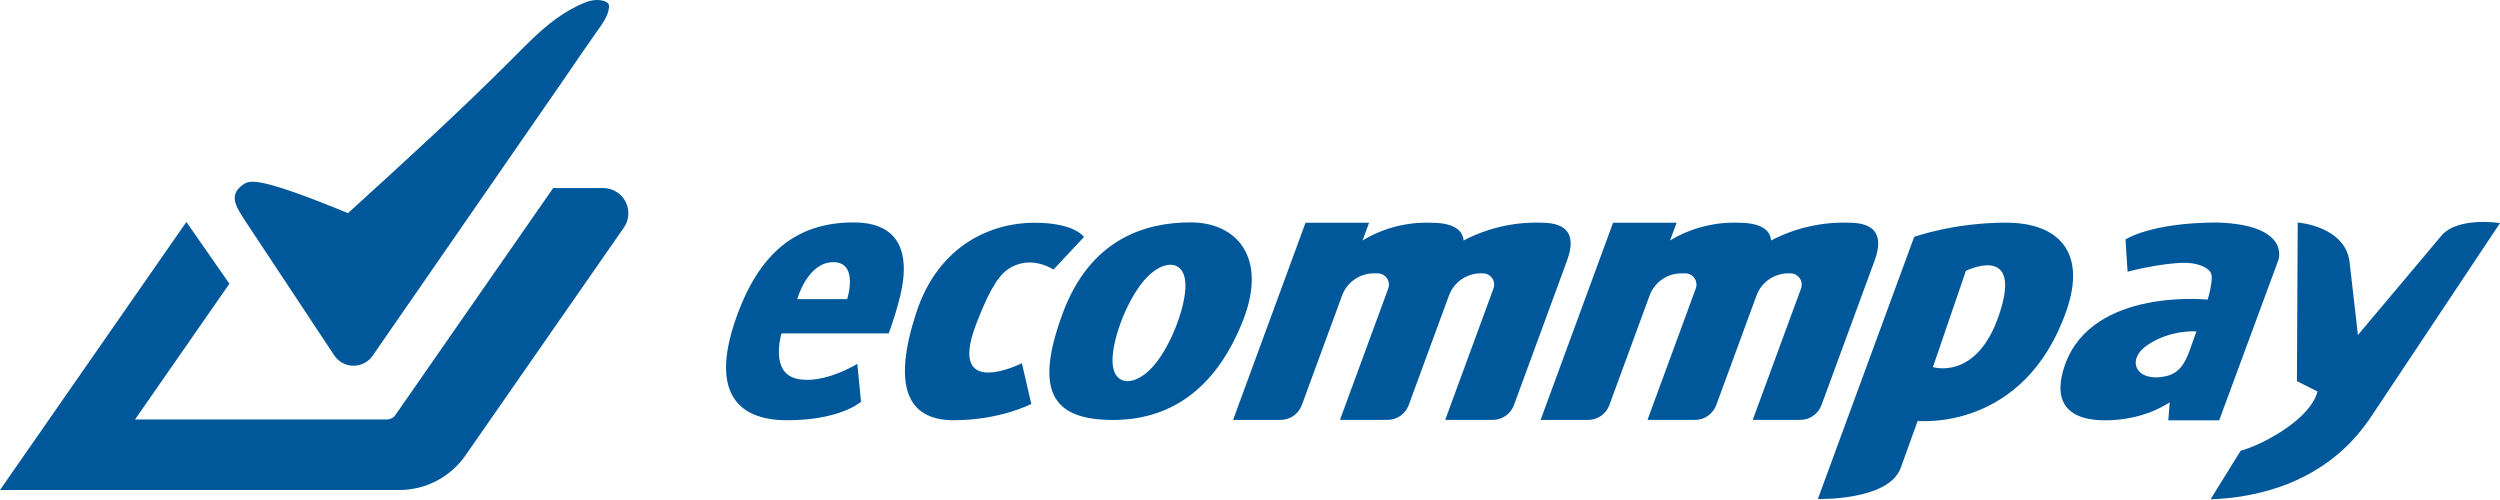
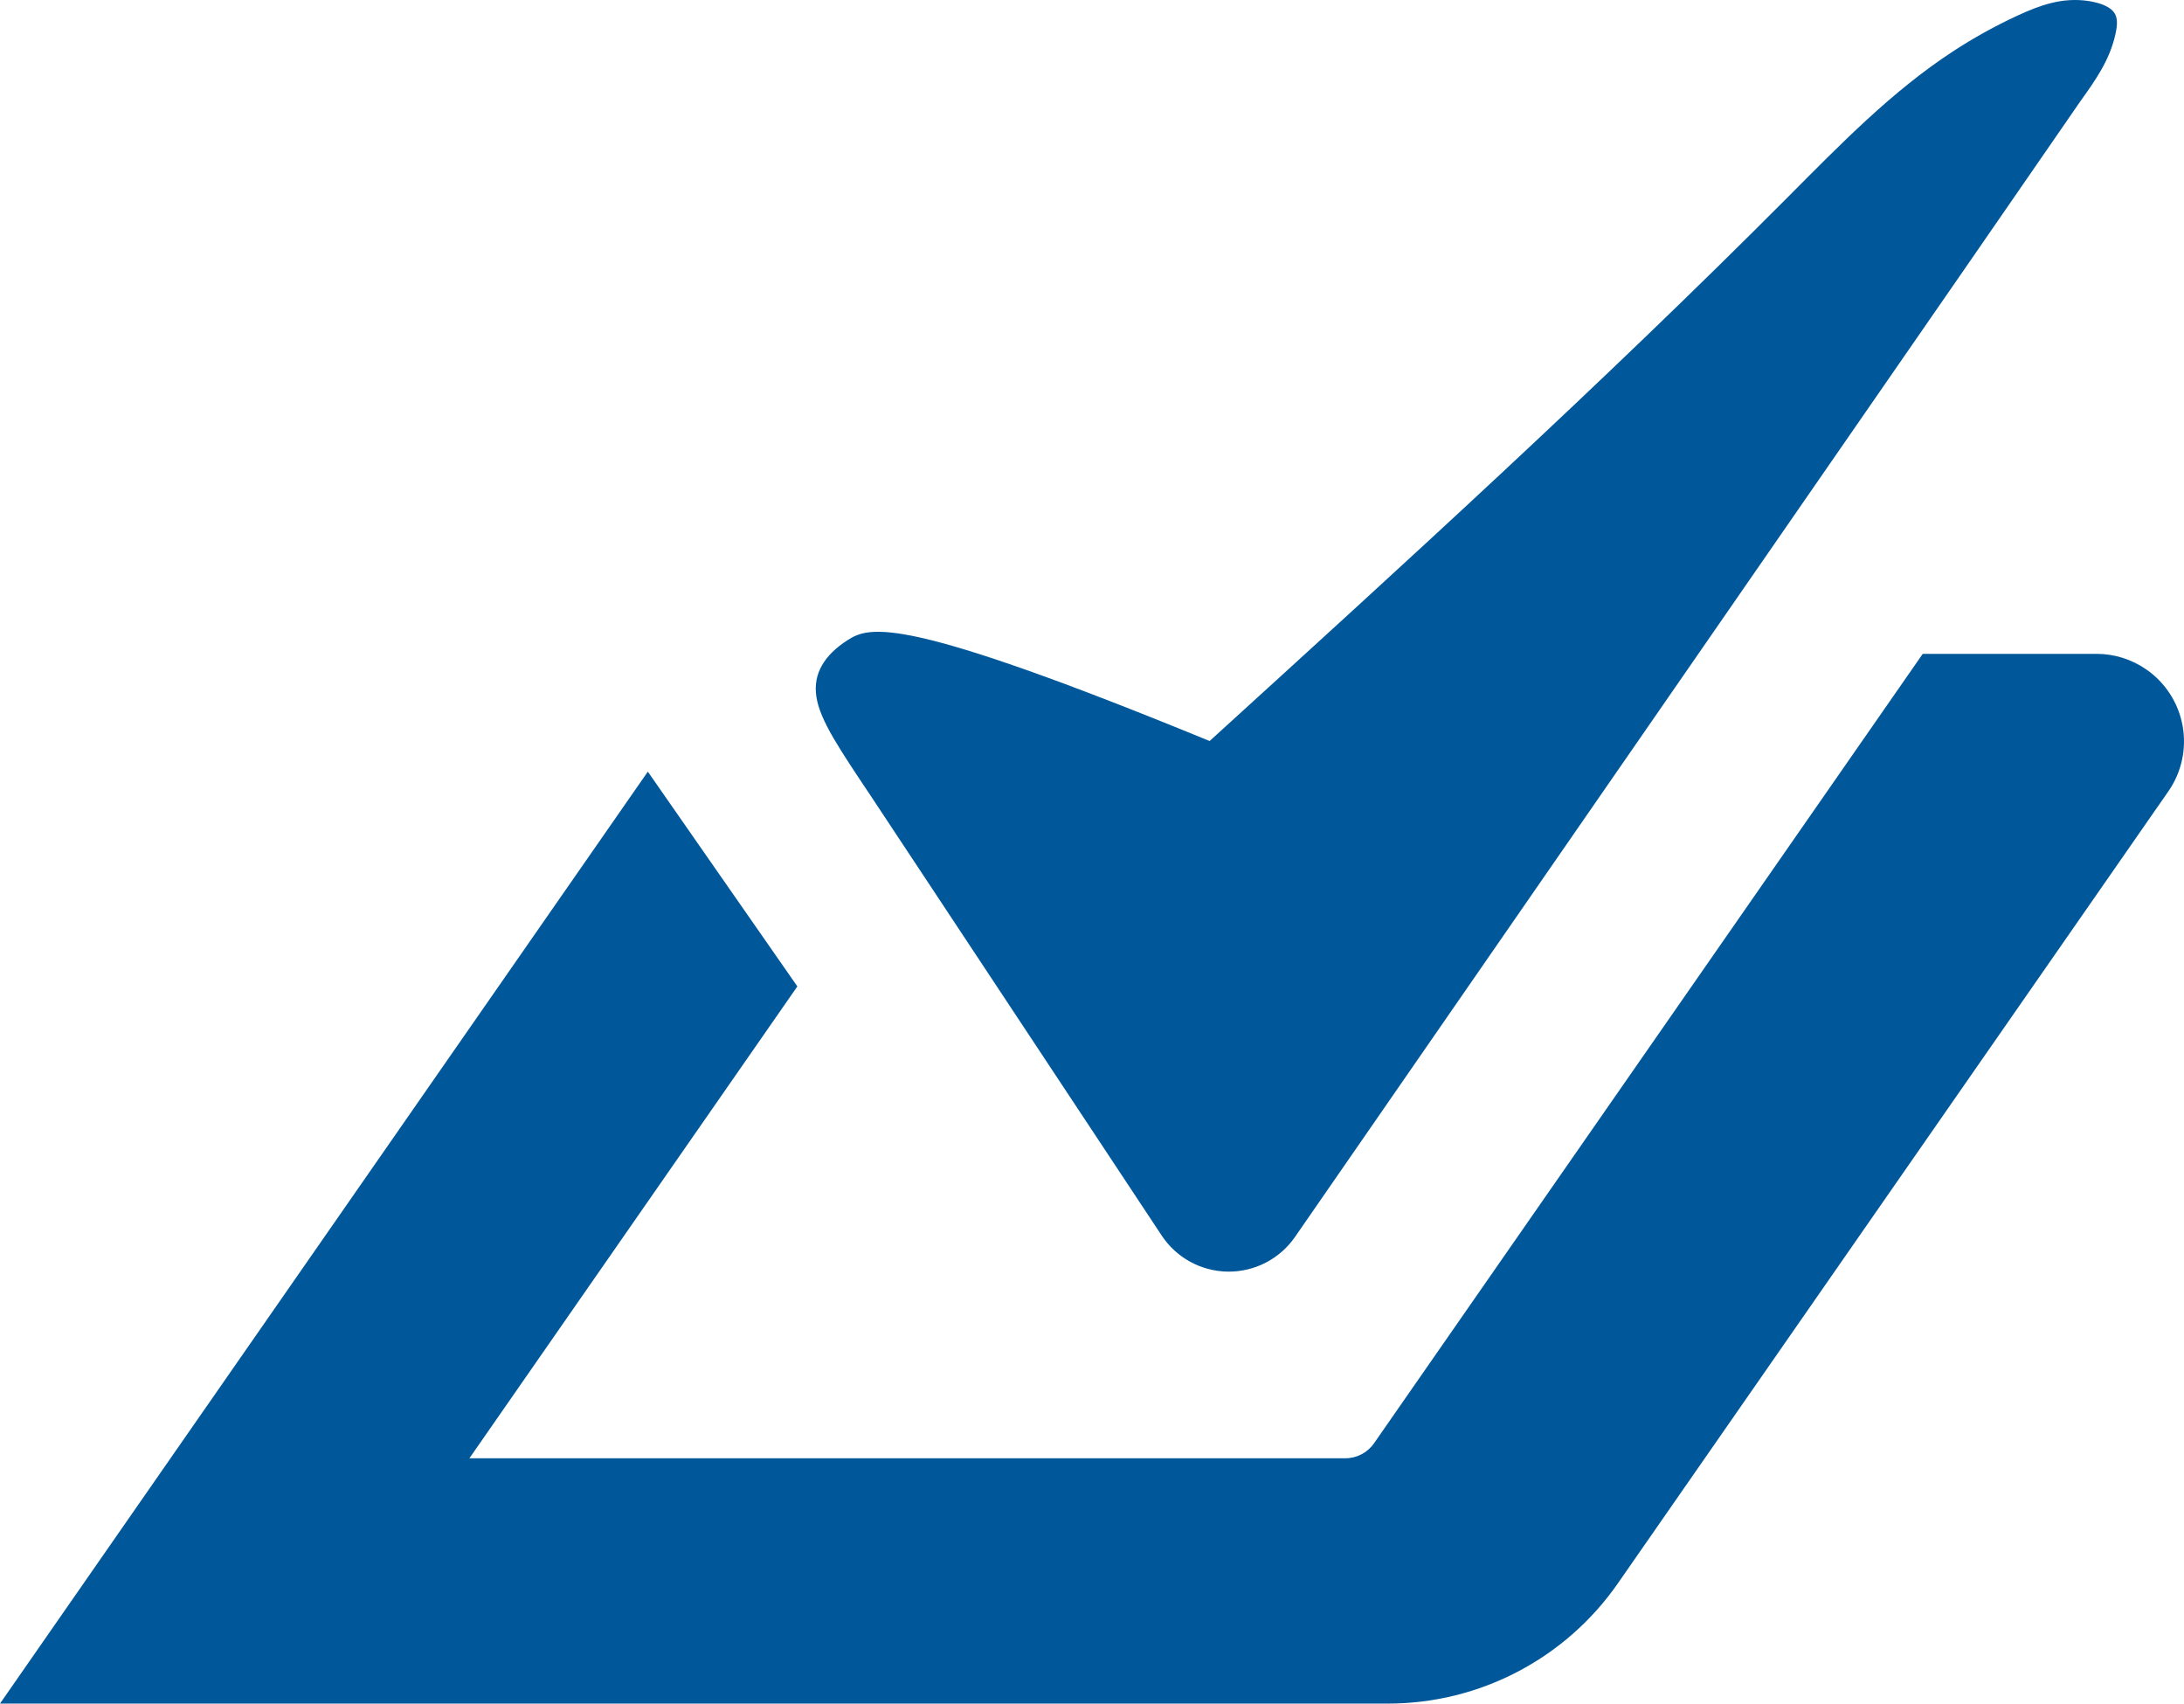
- <svg xmlns="http://www.w3.org/2000/svg" width="240" height="47.926" viewBox="63.152 12.611 240 47.926">
-   <g fill="#00589b">
-     <path d="M303.152 34.028l-12.318 18.503c-1.644 2.468-3.656 4.36-6.463 5.813-4.271 2.223-9.002 2.192-9.002 2.192l2.888-4.657s1.979-.48 4.473-2.23c2.687-1.888 2.895-3.461 2.895-3.461l-1.968-.99.075-15.226s4.584.336 4.983 3.822l.798 6.979 8.008-9.528c1.57-1.869 5.631-1.217 5.631-1.217zm-27.125-.055c7.045.23 5.858 3.58 5.858 3.58l-5.692 15.411h-4.883l.134-1.737s-2.358 1.737-6.199 1.737c-3.839 0-5.053-2.007-3.839-5.372 2.652-7.378 13.682-6.219 13.682-6.219.178-.603.265-1.036.318-1.361a4.72 4.72 0 0 0 .075-.707 1.06 1.06 0 0 0-.057-.42.859.859 0 0 0-.231-.335 1.837 1.837 0 0 0-.449-.316 3.03 3.03 0 0 0-.609-.232 4.286 4.286 0 0 0-.582-.115 4.994 4.994 0 0 0-.563-.042 8.934 8.934 0 0 0-1 .035c-.482.039-1.158.117-1.944.247-.785.132-1.685.317-2.646.571l-.2-3.099c0-.002 2.426-1.626 8.827-1.626zm-2.705 12.389c.399-1.117.687-1.936.687-1.936s-2.433-.203-4.653 1.277c-2.225 1.485-1.08 3.643 1.684 3.033 1.412-.307 1.87-1.342 2.282-2.374zm-17.591-12.376c5.047 0 7.735 2.835 5.818 8.389-4.052 11.742-14.301 10.64-14.301 10.64l-1.623 4.505c-1.148 3.182-7.959 2.994-7.959 2.994l9.247-25.16c.001-.001 3.768-1.368 8.818-1.368zm-.684 8.899c2.396-7.021-3.169-4.275-3.169-4.275l-3.166 9.241c0-.001 4.176 1.341 6.335-4.966zm-14.395-8.894c2.531 0 3.352 1.212 2.463 3.636l-5.1 13.871a2.17 2.17 0 0 1-2.036 1.422h-4.565l4.637-12.611a1.087 1.087 0 0 0-1.019-1.458h-.201a3.254 3.254 0 0 0-3.054 2.131l-3.865 10.517a2.17 2.17 0 0 1-2.038 1.422h-4.563l4.635-12.611a1.083 1.083 0 0 0-1.016-1.458h-.362a3.259 3.259 0 0 0-3.055 2.131L217.649 51.5a2.17 2.17 0 0 1-2.037 1.422h-4.562l6.957-18.929h6.075l.021.008-.624 1.695a11.895 11.895 0 0 1 6.54-1.703c1.996 0 3.05.568 3.159 1.703a15.043 15.043 0 0 1 7.474-1.705zm-29.523 0c2.53 0 3.35 1.212 2.459 3.636l-5.097 13.871a2.172 2.172 0 0 1-2.036 1.422h-4.563l4.634-12.611a1.085 1.085 0 0 0-1.018-1.458h-.201a3.256 3.256 0 0 0-3.056 2.131l-3.864 10.517a2.17 2.17 0 0 1-2.035 1.422h-4.563l4.634-12.611a1.086 1.086 0 0 0-1.018-1.458h-.361a3.257 3.257 0 0 0-3.054 2.131L188.126 51.5a2.171 2.171 0 0 1-2.036 1.422h-4.563l6.957-18.929h6.076l.021.008-.623 1.695a11.887 11.887 0 0 1 6.539-1.703c1.998 0 3.051.568 3.161 1.703a15.015 15.015 0 0 1 7.471-1.705zm-33.662-.031c4.381 0 7.396 3.339 5.02 9.398-2.373 6.058-6.477 9.568-12.499 9.568-6.017 0-7.483-2.98-4.833-10.189 2.642-7.195 7.936-8.777 12.312-8.777zm-3.526 13.719c1.737-2.033 3.231-6.098 2.987-8.128-.244-2.034-2.225-2.034-3.962 0-1.737 2.032-3.231 6.096-2.988 8.128.244 2.031 2.225 2.031 3.963 0zm-6.725-12.32l-2.932 3.132s-2.228-1.537-4.422.007c-1.105.775-2.06 2.778-3.012 5.269-2.797 7.333 4.403 3.713 4.403 3.713l.903 3.908s-2.957 1.564-7.453 1.564c-4.497 0-5.864-3.323-3.611-10.26 2.167-6.705 7.421-8.699 11.334-8.699 3.909-.003 4.79 1.366 4.79 1.366zM145.1 33.964c5.499 0 4.968 4.526 4.616 6.387-.358 1.863-1.247 4.264-1.247 4.264h-10.291s-1.148 3.725 1.421 4.344c2.576.623 5.856-1.419 5.856-1.419l.354 3.638s-1.949 1.776-7.097 1.776c-5.146 0-7.189-3.106-4.973-9.582 2.222-6.48 5.859-9.408 11.361-9.408zm-.622 7.365s1.153-3.549-1.331-3.549c-2.481 0-3.46 3.549-3.46 3.549h4.791zm-22.042-10.231a2.416 2.416 0 0 1 .605 3.365l-15.205 21.87a7.736 7.736 0 0 1-6.353 3.318H63.152l17.893-25.733 4.13 5.93-9.058 13.029h24.193a.964.964 0 0 0 .794-.416l15.154-21.796h4.798c.493 0 .975.151 1.38.433z" />
-     <path d="M121.583 13.026c.064.146.039.342-.002.527-.163.732-.565 1.288-.967 1.851-1.066 1.5-2.115 3.04-3.164 4.582L98.921 46.764a2.223 2.223 0 0 1-3.685-.04c-5.926-8.961-7.137-10.793-8.013-12.106-.878-1.314-1.42-2.11-1.522-2.763s.233-1.161.854-1.564c.619-.403 1.521-.701 10.007 2.781 5.392-4.908 10.786-9.813 15.978-15.026 1.435-1.44 2.855-2.906 4.548-4.013.573-.376 1.179-.71 1.799-.997.604-.277 1.222-.509 1.961-.396.305.05.633.156.735.386z" />
-   </g>
+ <svg xmlns="http://www.w3.org/2000/svg" width="60.322" height="47.04" viewBox="63.152 12.611 60.322 47.04" fill="#00589b">
+   <path d="M122.436 31.098a2.416 2.416 0 0 1 .605 3.365l-15.205 21.87a7.736 7.736 0 0 1-6.353 3.318H63.152l17.893-25.733 4.13 5.93-9.058 13.029h24.193a.964.964 0 0 0 .794-.416l15.154-21.796h4.798c.493 0 .975.151 1.38.433zm-.853-18.072c.064.146.039.342-.002.527-.163.732-.565 1.288-.967 1.851l-3.164 4.582-18.529 26.778a2.223 2.223 0 0 1-3.685-.04l-8.013-12.106c-.878-1.314-1.42-2.11-1.522-2.763s.233-1.161.854-1.564 1.521-.701 10.007 2.781c5.392-4.908 10.786-9.813 15.978-15.026 1.435-1.44 2.855-2.906 4.548-4.013.573-.376 1.179-.71 1.799-.997.604-.277 1.222-.509 1.961-.396.305.05.633.156.735.386z" />
</svg>
